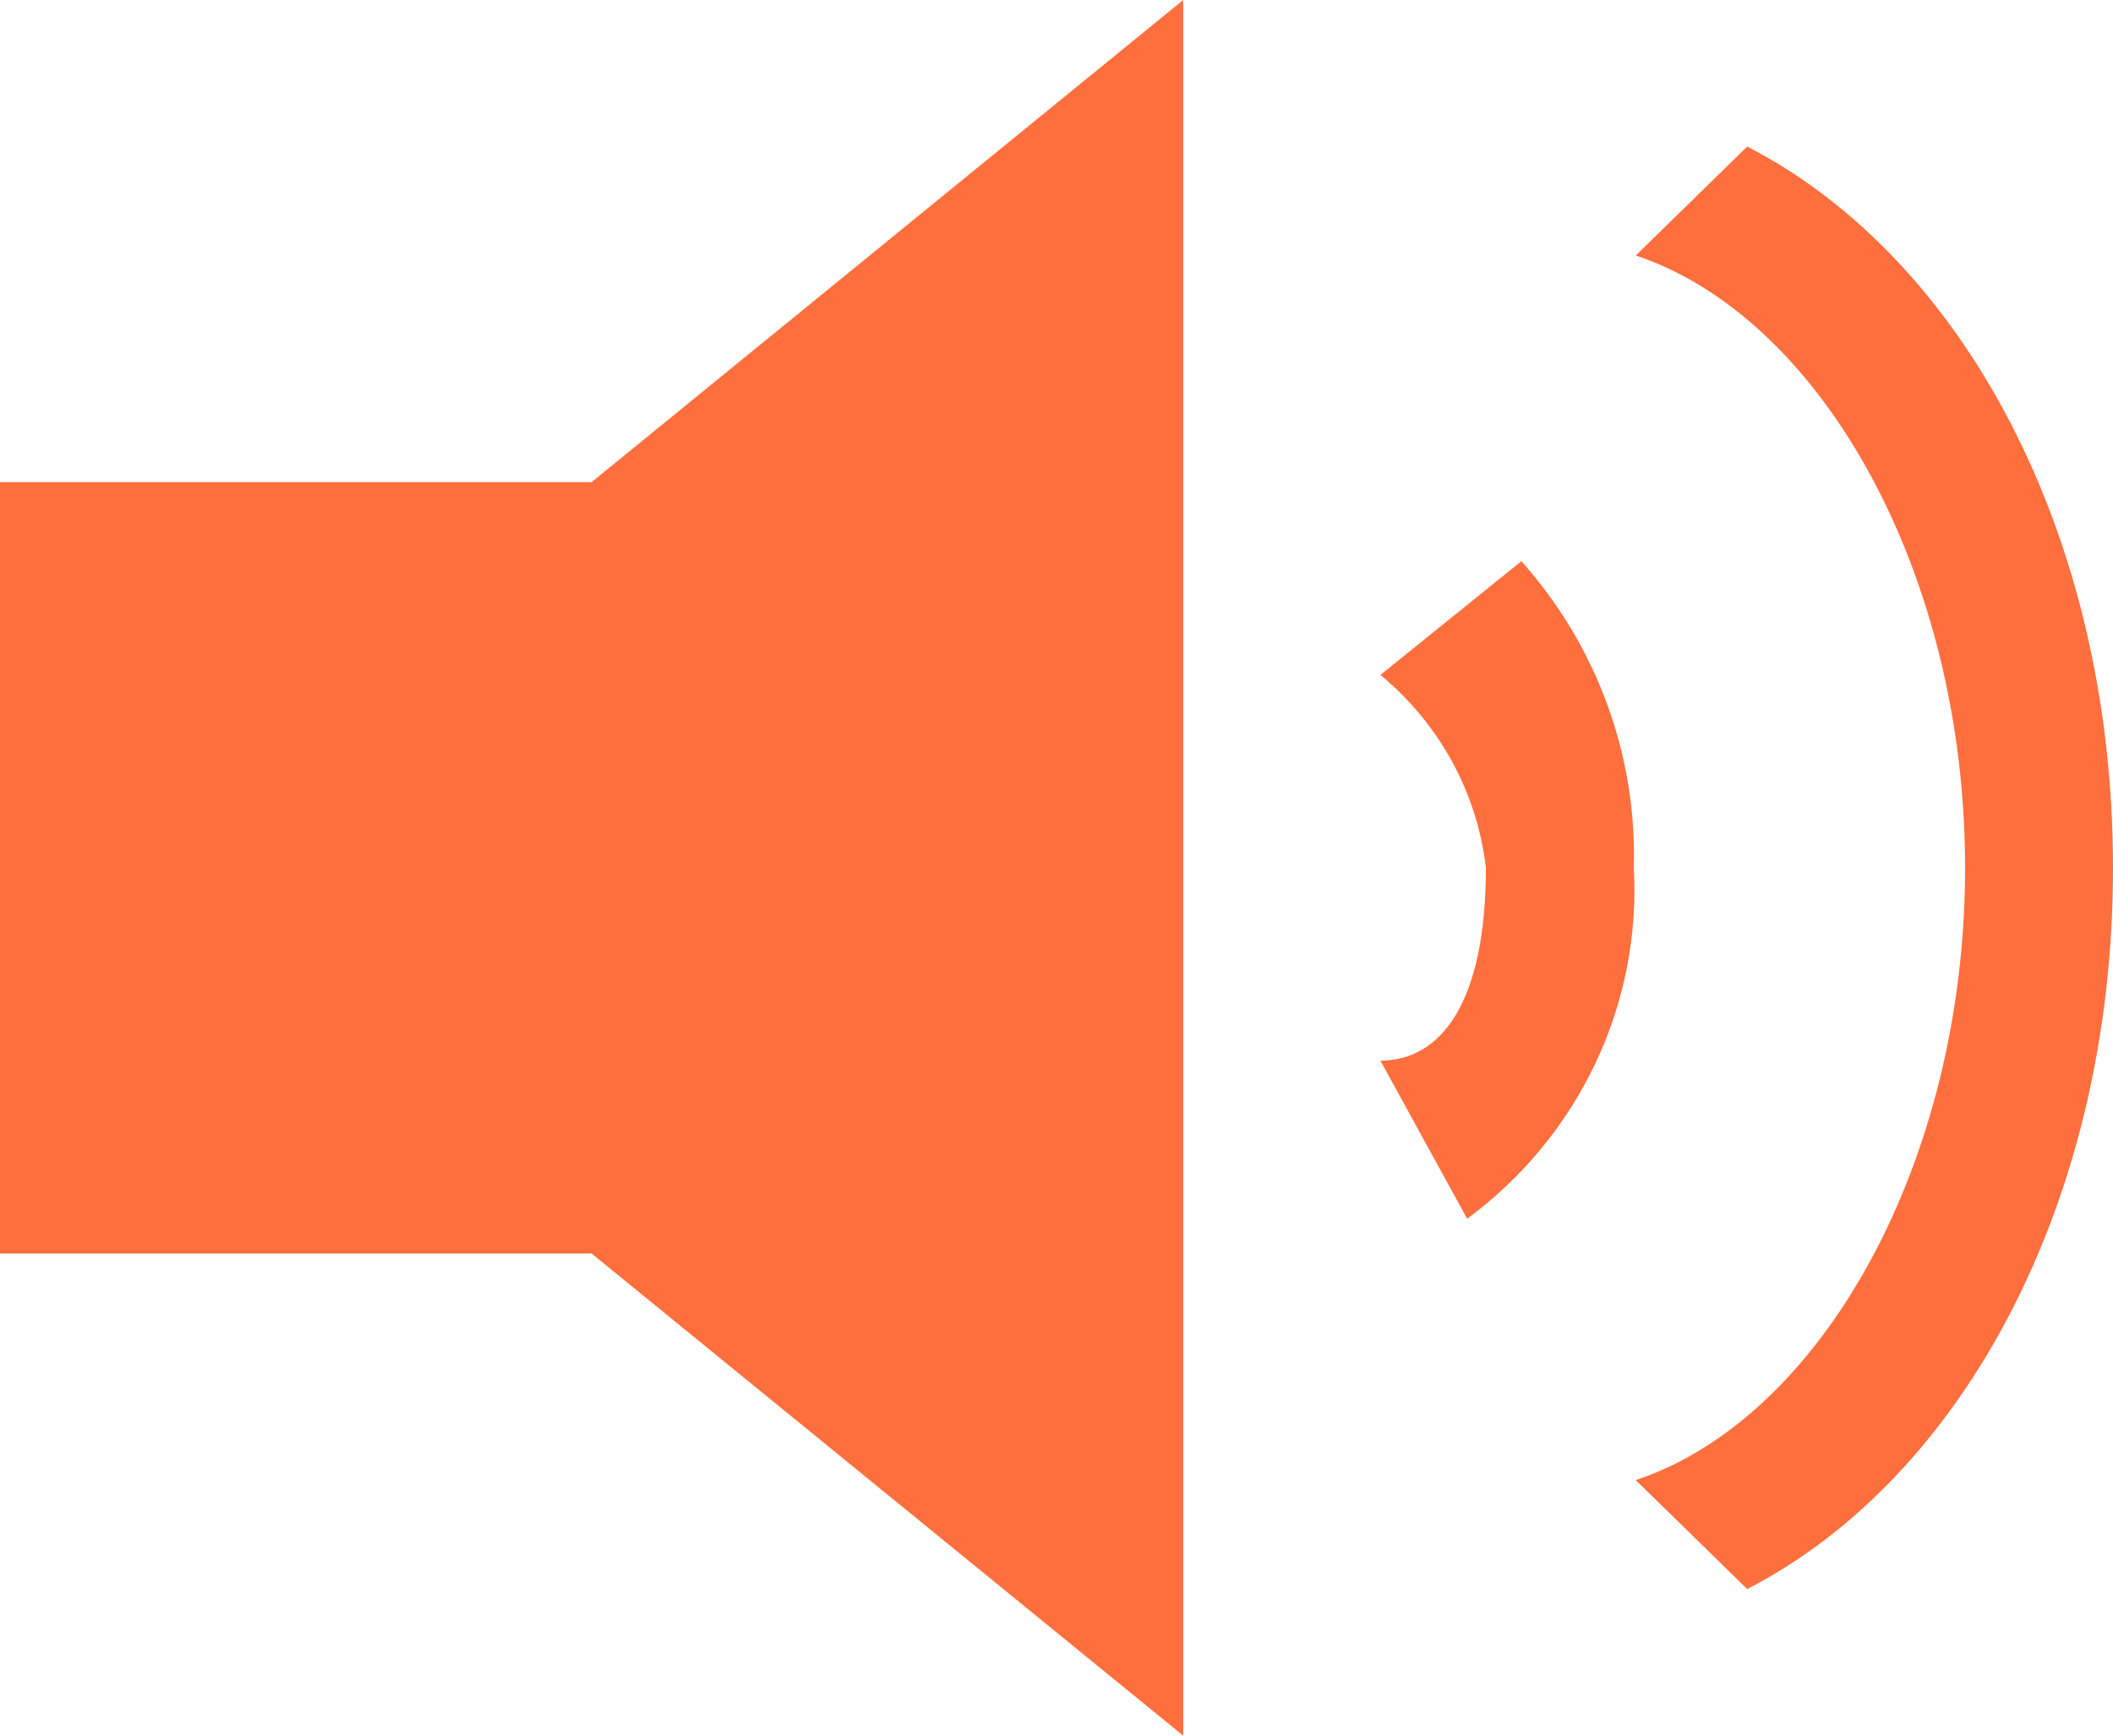
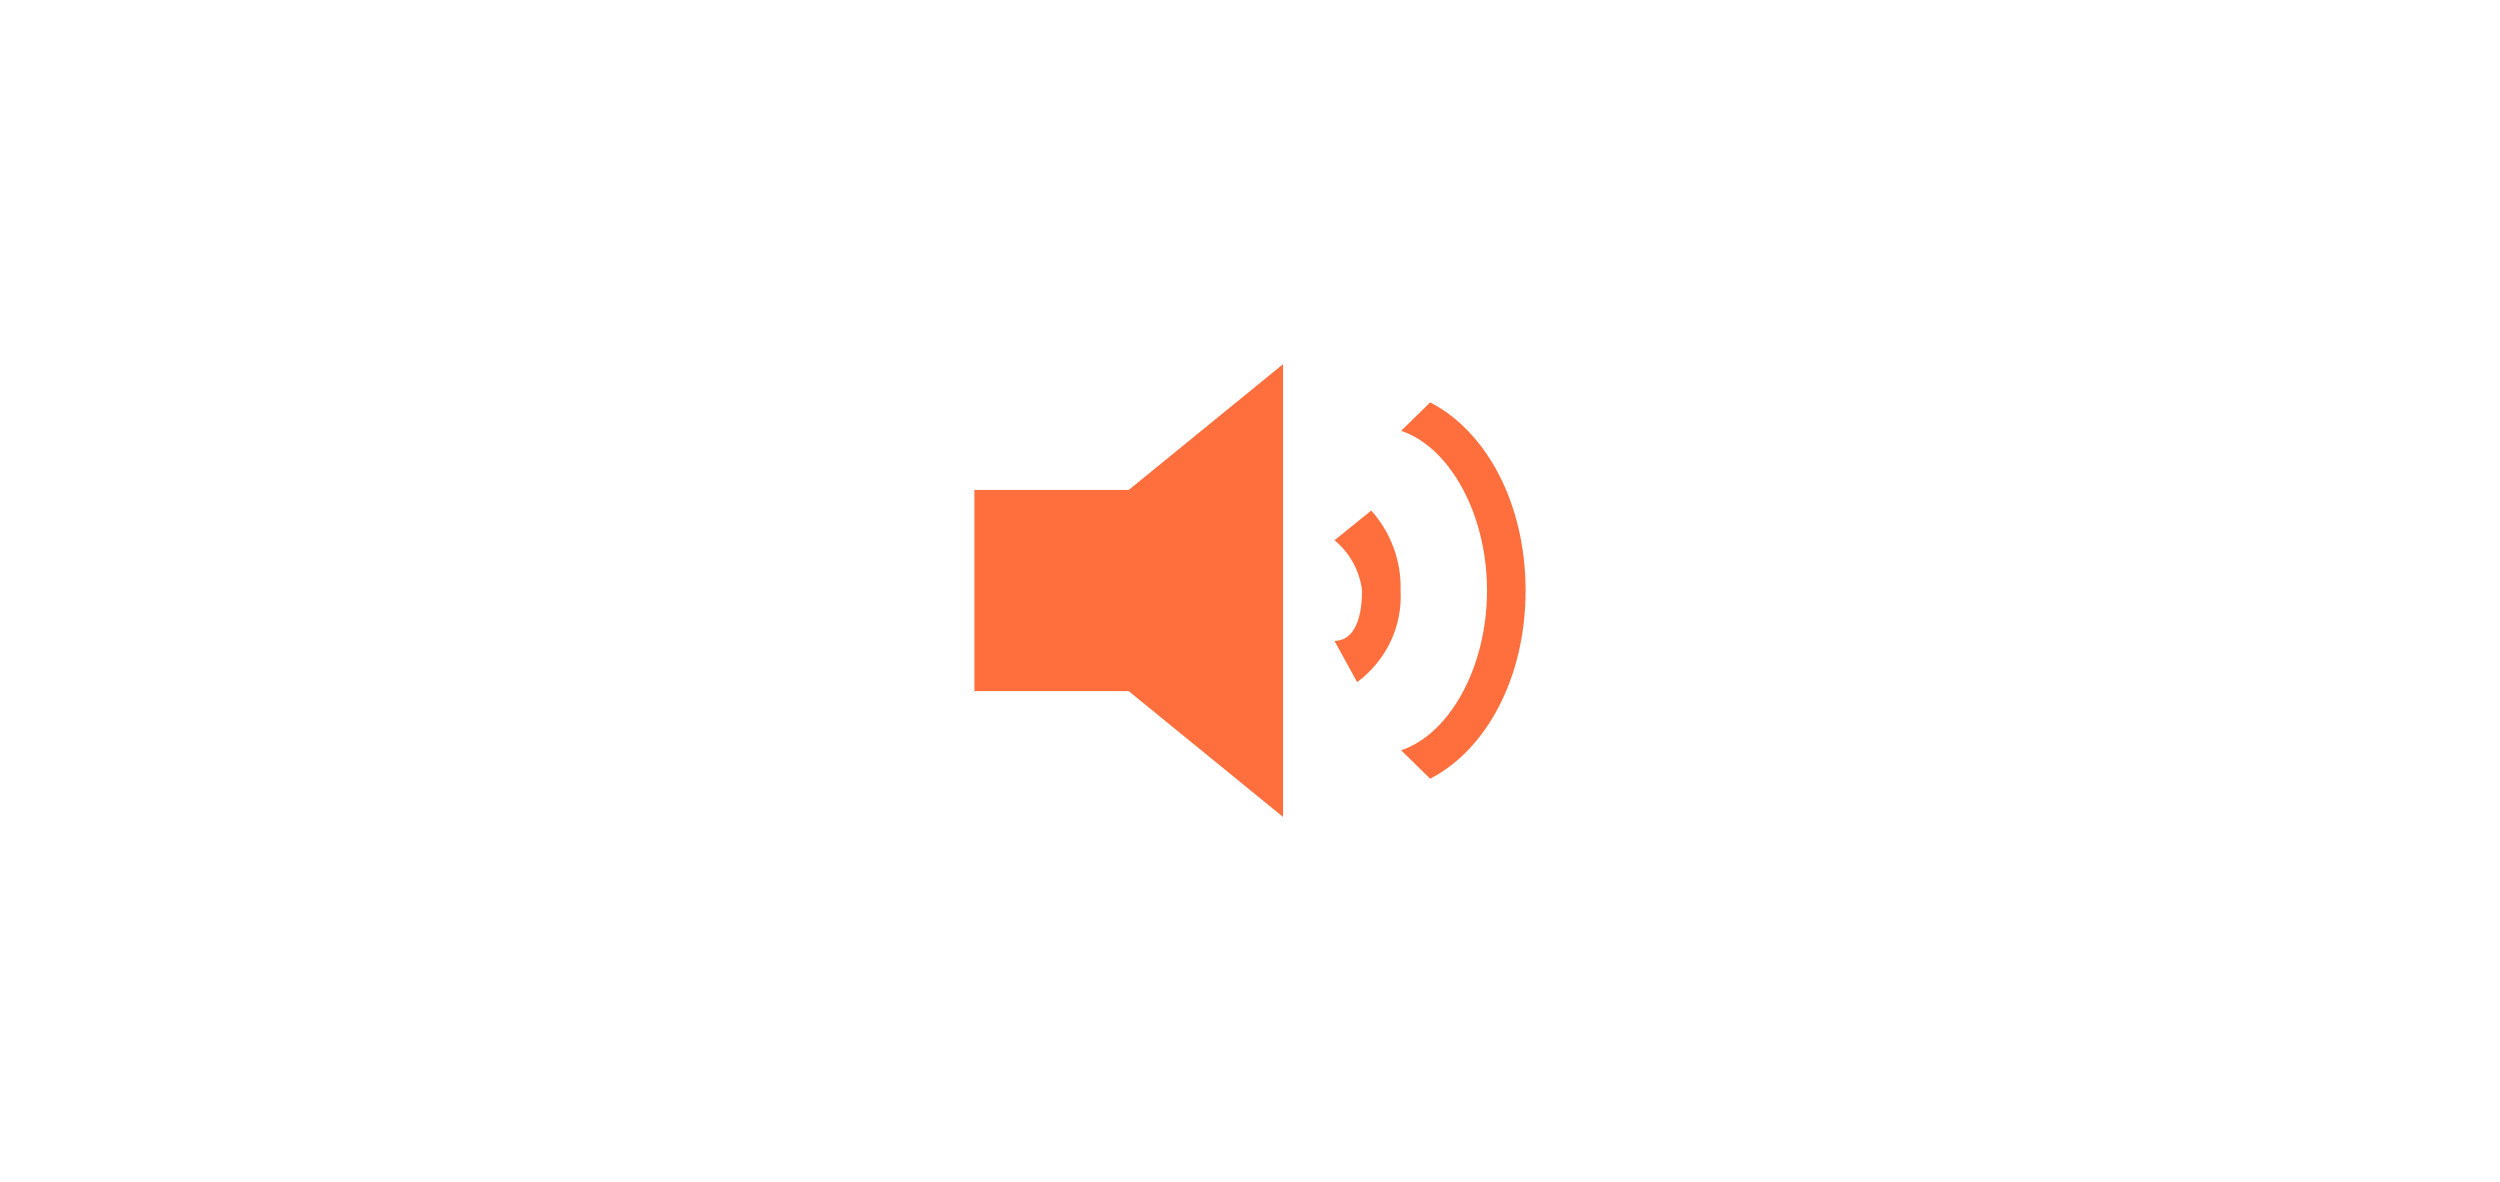
- <svg xmlns="http://www.w3.org/2000/svg" width="56" height="46" viewBox="0 0 56 46" fill="none">
-   <path d="M15.679 12.778H0V33.222H15.679L31.358 46V0L15.679 12.778Z" fill="#FF6F3D" />
-   <path d="M46.305 3.884L43.352 6.772C48.265 8.408 52.08 15.18 52.08 23C52.08 30.82 48.265 37.592 43.352 39.228L46.305 42.115C51.976 39.202 56 31.893 56 23C56 14.107 51.976 6.798 46.305 3.884Z" fill="#FF6F3D" />
-   <path d="M36.584 17.888C38.149 19.18 39.149 21.009 39.38 22.999C39.38 26.552 38.204 28.11 36.584 28.11L38.884 32.301C40.343 31.224 41.509 29.811 42.279 28.189C43.049 26.567 43.4 24.785 43.3 22.999C43.386 20.021 42.323 17.119 40.321 14.873L36.584 17.888Z" fill="#FF6F3D" />
+ <svg xmlns="http://www.w3.org/2000/svg" width="254" height="120" viewBox="0 0 254 120" fill="none">
+   <path d="M114.679 49.778H99V70.222H114.679L130.358 83V37L114.679 49.778Z" fill="#FF6F3D" />
+   <path d="M145.305 40.884L142.352 43.772C147.265 45.408 151.08 52.18 151.08 60C151.08 67.82 147.265 74.592 142.352 76.228L145.305 79.115C150.976 76.202 155 68.893 155 60C155 51.106 150.976 43.798 145.305 40.884Z" fill="#FF6F3D" />
+   <path d="M135.584 54.888C137.149 56.18 138.149 58.009 138.38 59.999C138.38 63.551 137.204 65.11 135.584 65.11L137.884 69.302C139.343 68.224 140.509 66.811 141.279 65.189C142.049 63.567 142.399 61.785 142.3 59.999C142.386 57.021 141.323 54.119 139.321 51.873L135.584 54.888Z" fill="#FF6F3D" />
</svg>
